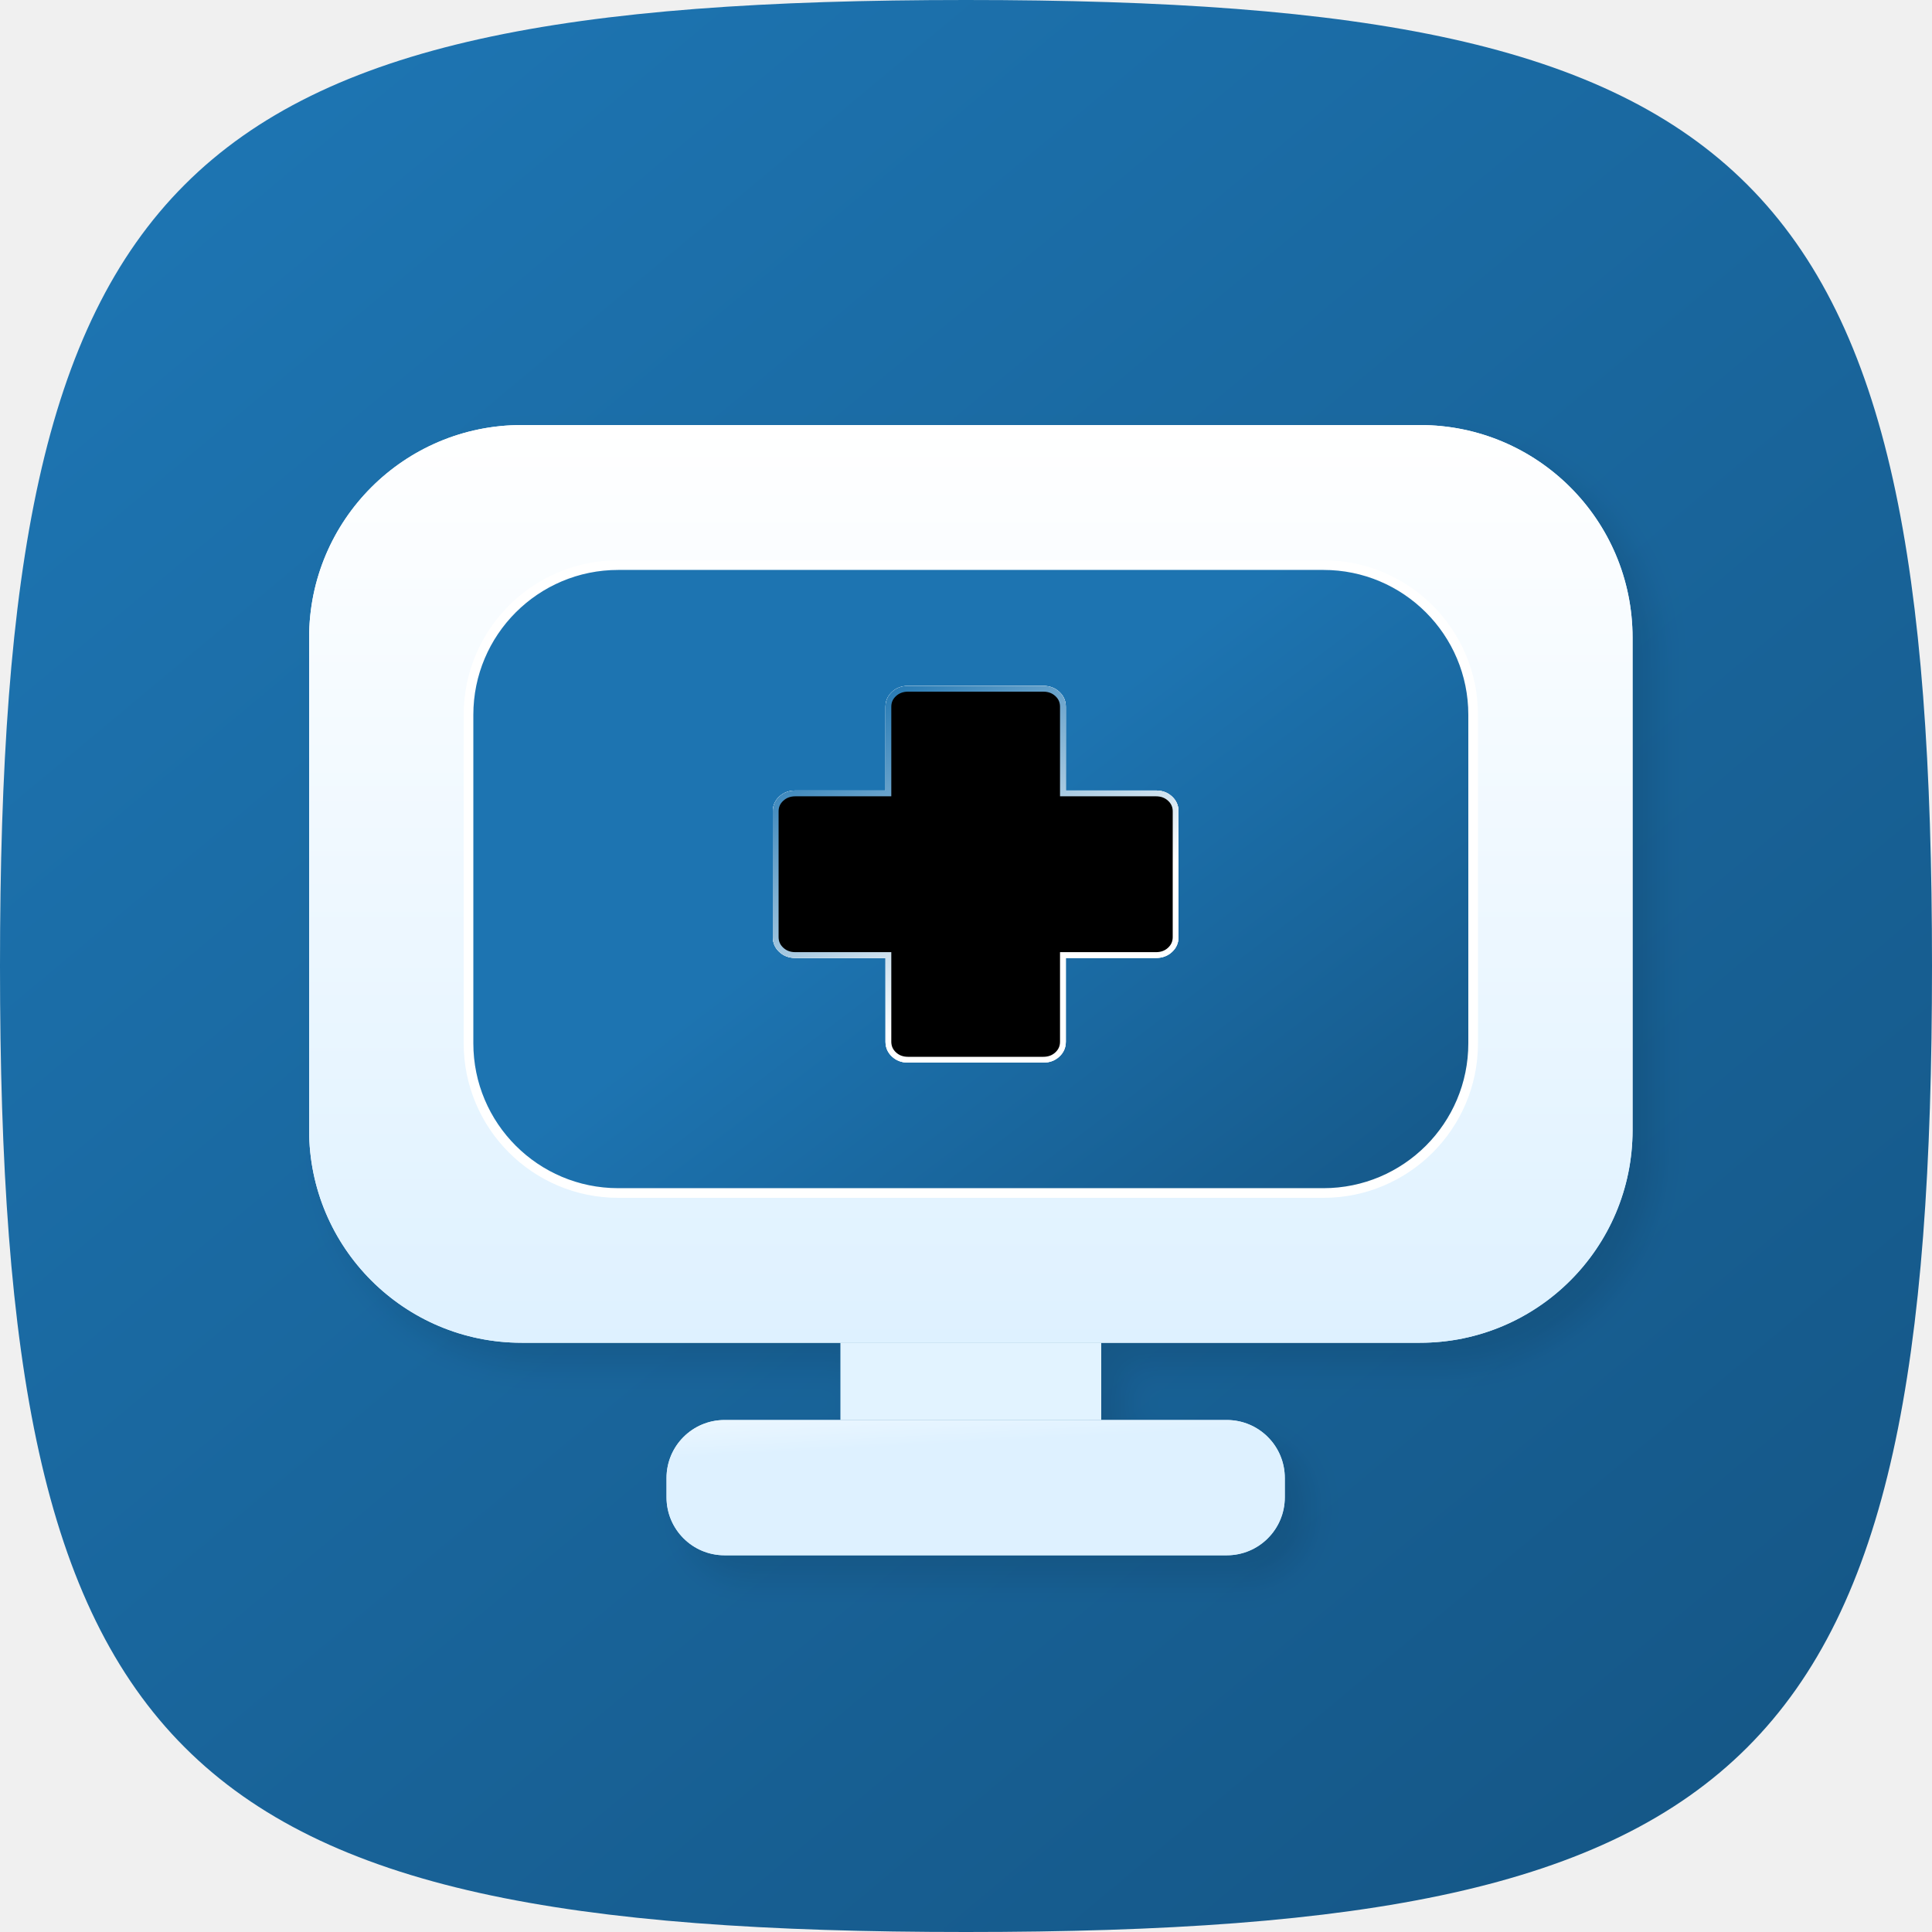
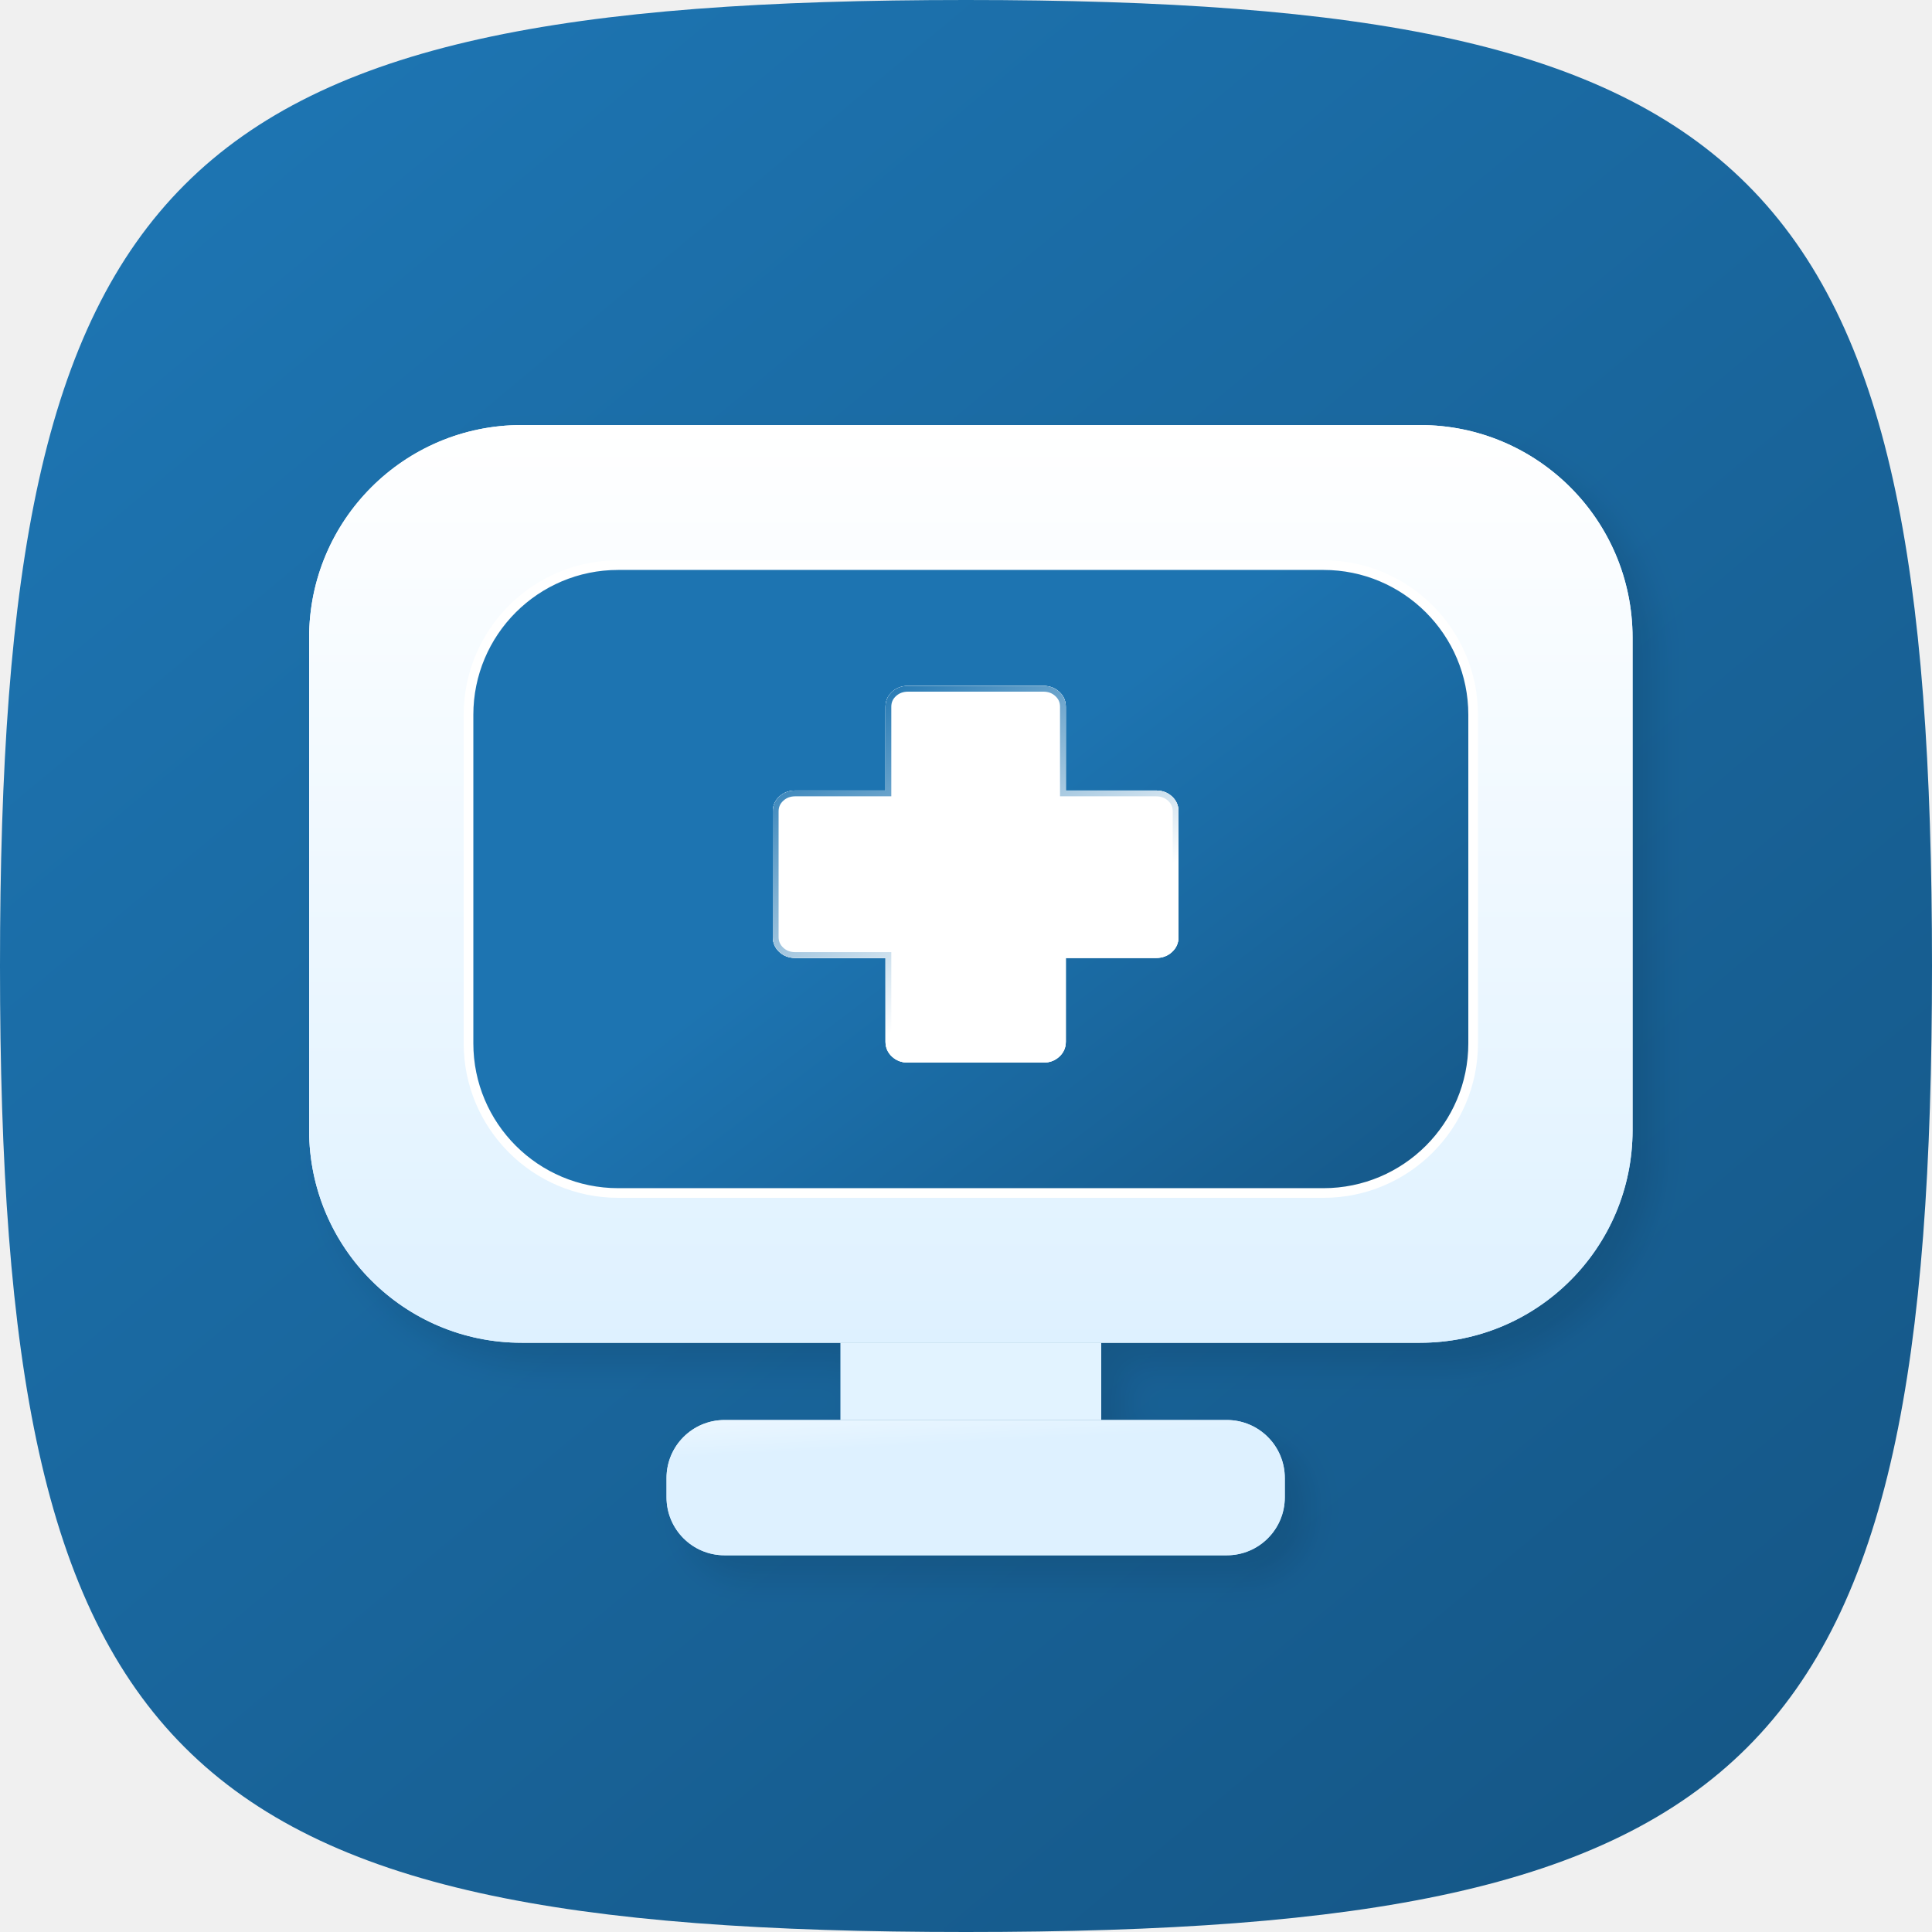
<svg xmlns="http://www.w3.org/2000/svg" viewBox="0 0 400 400" width="400" height="400" role="img" aria-label="케어 모니터 심볼">
  <defs>
    <linearGradient id="sqg" x1="53.19" y1="30.85" x2="348.94" y2="385.11" gradientUnits="userSpaceOnUse">
      <stop stop-color="#1D74B1" />
      <stop offset="1" stop-color="#155787" />
    </linearGradient>
  </defs>
  <path d="M0 200C0 35.3 35.3 0 200 0C364.7 0 400 35.3 400 200C400 364.7 364.7 400 200 400C35.3 400 0 364.7 0 200Z" fill="url(#sqg)" />
  <svg x="50" y="84" width="302" height="249.241" viewBox="0 0 302 249.241" overflow="visible">
    <g id="Monitor" filter="url(#filter0_d_0_4)">
      <g id="Screen body">
        <rect x="14" y="4" width="274" height="190" rx="44" fill="#FEFEFE" />
        <rect x="14" y="4" width="274" height="190" rx="44" fill="url(#paint0_linear_0_4)" />
      </g>
      <rect id="Screen panel" x="47" y="32.999" width="208" height="130" rx="31" fill="url(#paint1_linear_0_4)" stroke="white" stroke-width="2" />
      <g id="Vector">
        <path d="M138 136C136.678 136 135.57 135.584 134.677 134.752C133.784 133.92 133.336 132.892 133.333 131.667V114.334H114.667C113.344 114.334 112.237 113.918 111.344 113.086C110.451 112.254 110.003 111.225 110 110V84C110 82.772 110.448 81.744 111.344 80.915C112.24 80.086 113.348 79.67 114.667 79.667H133.333V62.334C133.333 61.106 133.781 60.077 134.677 59.248C135.573 58.419 136.681 58.003 138 58H166C167.322 58 168.431 58.416 169.327 59.248C170.223 60.08 170.67 61.109 170.667 62.334V79.667H189.333C190.656 79.667 191.765 80.083 192.661 80.915C193.557 81.747 194.003 82.775 194 84V110C194 111.228 193.552 112.258 192.656 113.09C191.76 113.922 190.652 114.337 189.333 114.334H170.667V131.667C170.667 132.895 170.219 133.925 169.323 134.757C168.427 135.589 167.319 136.003 166 136H138Z" fill="white" />
-         <path d="M138 136C136.678 136 135.57 135.584 134.677 134.752C133.784 133.92 133.336 132.892 133.333 131.667V114.334H114.667C113.344 114.334 112.237 113.918 111.344 113.086C110.451 112.254 110.003 111.225 110 110V84C110 82.772 110.448 81.744 111.344 80.915C112.24 80.086 113.348 79.67 114.667 79.667H133.333V62.334C133.333 61.106 133.781 60.077 134.677 59.248C135.573 58.419 136.681 58.003 138 58H166C167.322 58 168.431 58.416 169.327 59.248C170.223 60.08 170.67 61.109 170.667 62.334V79.667H189.333C190.656 79.667 191.765 80.083 192.661 80.915C193.557 81.747 194.003 82.775 194 84V110C194 111.228 193.552 112.258 192.656 113.09C191.76 113.922 190.652 114.337 189.333 114.334H170.667V131.667C170.667 132.895 170.219 133.925 169.323 134.757C168.427 135.589 167.319 136.003 166 136H138Z" fill="url(#paint2_linear_0_4)" />
+         <path d="M138 136C136.678 136 135.57 135.584 134.677 134.752C133.784 133.92 133.336 132.892 133.333 131.667V114.334H114.667C113.344 114.334 112.237 113.918 111.344 113.086C110.451 112.254 110.003 111.225 110 110V84C110 82.772 110.448 81.744 111.344 80.915C112.24 80.086 113.348 79.67 114.667 79.667H133.333V62.334C133.333 61.106 133.781 60.077 134.677 59.248C135.573 58.419 136.681 58.003 138 58H166C167.322 58 168.431 58.416 169.327 59.248C170.223 60.08 170.67 61.109 170.667 62.334V79.667H189.333C190.656 79.667 191.765 80.083 192.661 80.915C193.557 81.747 194.003 82.775 194 84V110C194 111.228 193.552 112.258 192.656 113.09C191.76 113.922 190.652 114.337 189.333 114.334H170.667V131.667C170.667 132.895 170.219 133.925 169.323 134.757C168.427 135.589 167.319 136.003 166 136H138Z" fill="white" />
      </g>
-       <path id="Vector_2" d="M166 58.6C167.184 58.6 168.143 58.968 168.919 59.688C169.692 60.406 170.069 61.275 170.066 62.332V80.267H189.333C190.517 80.267 191.476 80.635 192.252 81.355C193.025 82.073 193.403 82.941 193.4 83.998V110C193.4 111.062 193.021 111.933 192.248 112.651C191.473 113.371 190.515 113.736 189.335 113.734H170.066V131.667C170.066 132.729 169.687 133.599 168.914 134.317C168.139 135.037 167.181 135.403 166.001 135.401H138C136.816 135.401 135.858 135.033 135.086 134.314C134.363 133.64 133.985 132.833 133.938 131.862L133.934 131.665V113.734H114.667C113.483 113.734 112.525 113.366 111.753 112.647C110.982 111.928 110.602 111.058 110.6 109.998V84C110.6 82.939 110.979 82.071 111.752 81.356C112.528 80.638 113.486 80.269 114.668 80.267H133.934V62.333C133.934 61.272 134.313 60.404 135.085 59.689C135.861 58.971 136.819 58.603 138.001 58.6H166Z" stroke="url(#paint3_linear_0_4)" stroke-width="1.2" />
+       <path id="Vector_2" fill="none" d="M166 58.6C167.184 58.6 168.143 58.968 168.919 59.688C169.692 60.406 170.069 61.275 170.066 62.332V80.267H189.333C190.517 80.267 191.476 80.635 192.252 81.355C193.025 82.073 193.403 82.941 193.4 83.998V110C193.4 111.062 193.021 111.933 192.248 112.651C191.473 113.371 190.515 113.736 189.335 113.734H170.066V131.667C170.066 132.729 169.687 133.599 168.914 134.317C168.139 135.037 167.181 135.403 166.001 135.401H138C136.816 135.401 135.858 135.033 135.086 134.314C134.363 133.64 133.985 132.833 133.938 131.862L133.934 131.665V113.734H114.667C113.483 113.734 112.525 113.366 111.753 112.647C110.982 111.928 110.602 111.058 110.6 109.998V84C110.6 82.939 110.979 82.071 111.752 81.356C112.528 80.638 113.486 80.269 114.668 80.267H133.934V62.333C133.934 61.272 134.313 60.404 135.085 59.689C135.861 58.971 136.819 58.603 138.001 58.6H166Z" stroke="url(#paint3_linear_0_4)" stroke-width="1.2" />
      <rect id="Neck" x="124" y="194" width="54" height="16" fill="#E2F3FF" />
      <g id="Base">
        <rect x="88" y="210.001" width="128" height="28" rx="12" fill="#E2F3FF" />
        <rect x="88" y="210.001" width="128" height="28" rx="12" fill="url(#paint4_linear_0_4)" />
      </g>
    </g>
    <defs>
      <filter id="filter0_d_0_4" x="-2.248" y="-2.248" width="315.488" height="251.489" filterUnits="userSpaceOnUse" color-interpolation-filters="sRGB">
        <feFlood flood-opacity="0" result="BackgroundImageFix" />
        <feColorMatrix in="SourceAlpha" type="matrix" values="0 0 0 0 0 0 0 0 0 0 0 0 0 0 0 0 0 0 127 0" result="hardAlpha" />
        <feOffset dx="4.496" dy="4.496" />
        <feGaussianBlur stdDeviation="3.372" />
        <feComposite in2="hardAlpha" operator="out" />
        <feColorMatrix type="matrix" values="0 0 0 0 0 0 0 0 0 0 0 0 0 0 0 0 0 0 0.1 0" />
        <feBlend mode="normal" in2="BackgroundImageFix" result="effect1_dropShadow_0_4" />
        <feBlend mode="normal" in="SourceGraphic" in2="effect1_dropShadow_0_4" result="shape" />
      </filter>
      <linearGradient id="paint0_linear_0_4" x1="151" y1="4" x2="151" y2="194" gradientUnits="userSpaceOnUse">
        <stop stop-color="white" />
        <stop offset="1" stop-color="#DEF1FF" />
      </linearGradient>
      <linearGradient id="paint1_linear_0_4" x1="129" y1="97.999" x2="207.221" y2="201.032" gradientUnits="userSpaceOnUse">
        <stop stop-color="#1D74B1" />
        <stop offset="1" stop-color="#155787" />
      </linearGradient>
      <linearGradient id="paint2_linear_0_4" x1="152" y1="103" x2="161" y2="128" gradientUnits="userSpaceOnUse">
        <stop stop-color="white" />
        <stop offset="1" stop-color="#DEF1FF" />
      </linearGradient>
      <linearGradient id="paint3_linear_0_4" x1="123" y1="62" x2="156" y2="117" gradientUnits="userSpaceOnUse">
        <stop stop-color="#1D74B1" />
        <stop offset="1" stop-color="white" />
      </linearGradient>
      <linearGradient id="paint4_linear_0_4" x1="144" y1="196.001" x2="145" y2="215.001" gradientUnits="userSpaceOnUse">
        <stop stop-color="white" />
        <stop offset="1" stop-color="#DEF1FF" />
      </linearGradient>
    </defs>
  </svg>
</svg>
